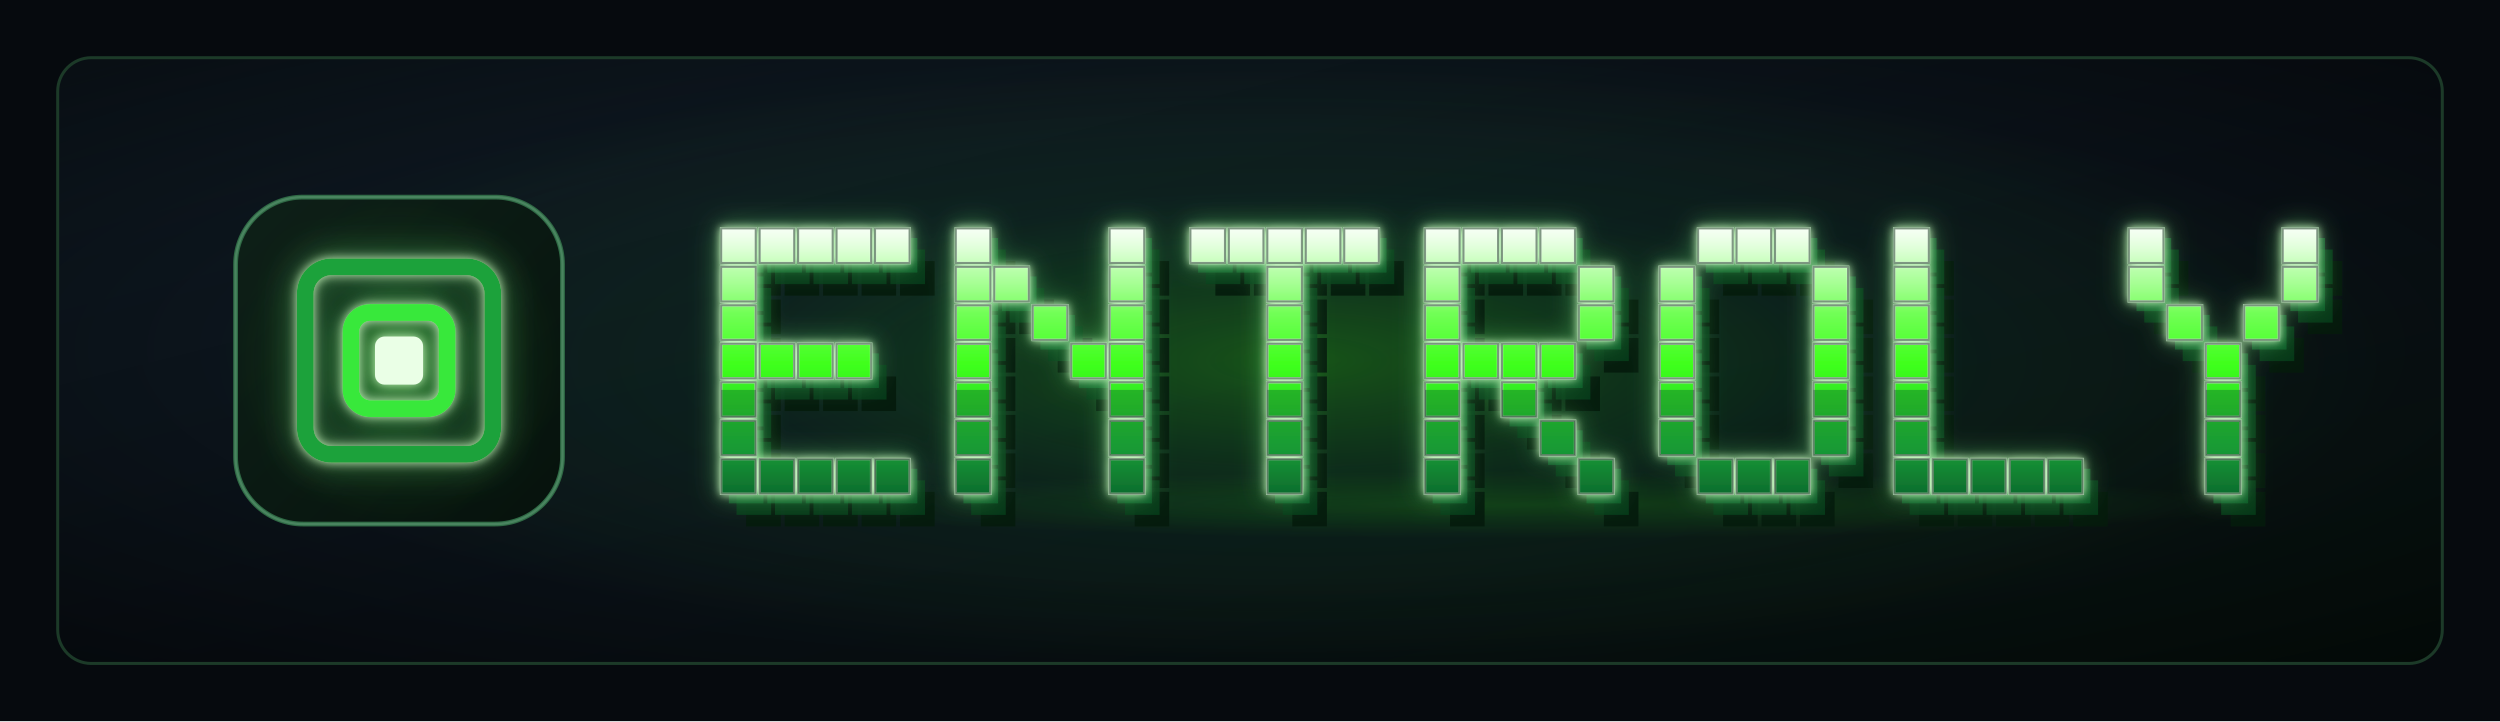
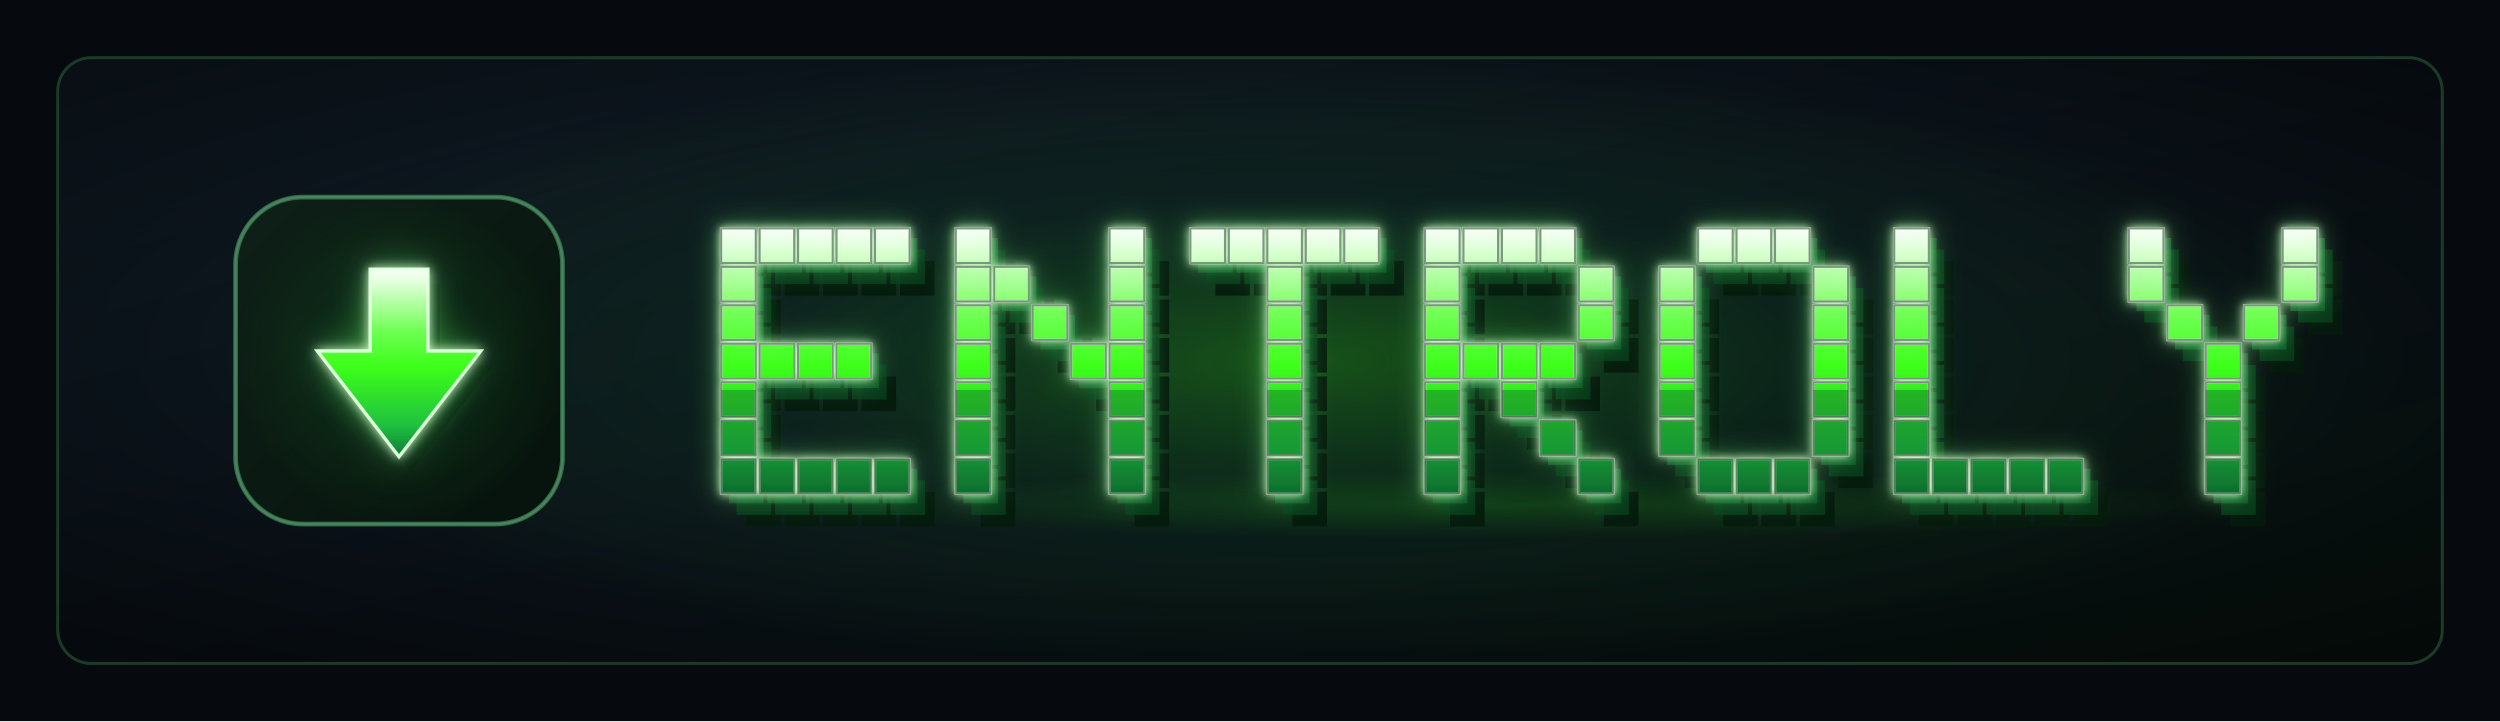
<svg xmlns="http://www.w3.org/2000/svg" width="1040" height="300" viewBox="0 0 1040 300" role="img" aria-labelledby="title desc">
  <defs>
    <path id="E" d="M0 0h18v18h-18z M20 0h18v18h-18z M40 0h18v18h-18z M60 0h18v18h-18z M80 0h18v18h-18z M0 20h18v18h-18z M0 40h18v18h-18z M0 60h18v18h-18z M20 60h18v18h-18z M40 60h18v18h-18z M60 60h18v18h-18z M0 80h18v18h-18z M0 100h18v18h-18z M0 120h18v18h-18z M20 120h18v18h-18z M40 120h18v18h-18z M60 120h18v18h-18z M80 120h18v18h-18z" />
    <path id="N" d="M0 0h18v18h-18z M80 0h18v18h-18z M0 20h18v18h-18z M20 20h18v18h-18z M80 20h18v18h-18z M0 40h18v18h-18z M40 40h18v18h-18z M80 40h18v18h-18z M0 60h18v18h-18z M60 60h18v18h-18z M80 60h18v18h-18z M0 80h18v18h-18z M80 80h18v18h-18z M0 100h18v18h-18z M80 100h18v18h-18z M0 120h18v18h-18z M80 120h18v18h-18z" />
    <path id="T" d="M0 0h18v18h-18z M20 0h18v18h-18z M40 0h18v18h-18z M60 0h18v18h-18z M80 0h18v18h-18z M40 20h18v18h-18z M40 40h18v18h-18z M40 60h18v18h-18z M40 80h18v18h-18z M40 100h18v18h-18z M40 120h18v18h-18z" />
    <path id="R" d="M0 0h18v18h-18z M20 0h18v18h-18z M40 0h18v18h-18z M60 0h18v18h-18z M0 20h18v18h-18z M80 20h18v18h-18z M0 40h18v18h-18z M80 40h18v18h-18z M0 60h18v18h-18z M20 60h18v18h-18z M40 60h18v18h-18z M60 60h18v18h-18z M0 80h18v18h-18z M40 80h18v18h-18z M0 100h18v18h-18z M60 100h18v18h-18z M0 120h18v18h-18z M80 120h18v18h-18z" />
    <path id="O" d="M20 0h18v18h-18z M40 0h18v18h-18z M60 0h18v18h-18z M0 20h18v18h-18z M80 20h18v18h-18z M0 40h18v18h-18z M80 40h18v18h-18z M0 60h18v18h-18z M80 60h18v18h-18z M0 80h18v18h-18z M80 80h18v18h-18z M0 100h18v18h-18z M80 100h18v18h-18z M20 120h18v18h-18z M40 120h18v18h-18z M60 120h18v18h-18z" />
    <path id="L" d="M0 0h18v18h-18z M0 20h18v18h-18z M0 40h18v18h-18z M0 60h18v18h-18z M0 80h18v18h-18z M0 100h18v18h-18z M0 120h18v18h-18z M20 120h18v18h-18z M40 120h18v18h-18z M60 120h18v18h-18z M80 120h18v18h-18z" />
    <path id="Y" d="M0 0h18v18h-18z M80 0h18v18h-18z M0 20h18v18h-18z M80 20h18v18h-18z M20 40h18v18h-18z M60 40h18v18h-18z M40 60h18v18h-18z M40 80h18v18h-18z M40 100h18v18h-18z M40 120h18v18h-18z" />
    <g id="word">
      <use href="#E" x="0" />
      <use href="#N" x="122" />
      <use href="#T" x="244" />
      <use href="#R" x="366" />
      <use href="#O" x="488" />
      <use href="#L" x="610" />
      <use href="#Y" x="732" />
    </g>
+     <path id="arrow" d="M58 32 H82 V66 H104 L70 110 L36 66 H58 Z" />
    <linearGradient id="mainGreen" x1="0" y1="0" x2="0" y2="1">
      <stop offset="0" stop-color="#eaffe6" />
      <stop offset="0.16" stop-color="#9bff86" />
      <stop offset="0.52" stop-color="#3dff1a" />
      <stop offset="0.84" stop-color="#1fbf3f" />
      <stop offset="1" stop-color="#0e7a34" />
    </linearGradient>
    <linearGradient id="sheen" x1="0" y1="0" x2="0" y2="1">
      <stop offset="0" stop-color="#ffffff" stop-opacity="0.58" />
      <stop offset="0.32" stop-color="#ffffff" stop-opacity="0" />
    </linearGradient>
    <linearGradient id="panel" x1="0" y1="0" x2="1" y2="1">
      <stop offset="0" stop-color="#0f1a23" />
      <stop offset="0.55" stop-color="#0a1118" />
      <stop offset="1" stop-color="#06120d" />
    </linearGradient>
    <linearGradient id="chip" x1="0" y1="0" x2="1" y2="1">
      <stop offset="0" stop-color="#0e2018" />
      <stop offset="1" stop-color="#06120c" />
    </linearGradient>
    <radialGradient id="backlight" cx="50%" cy="50%" r="50%">
      <stop offset="0" stop-color="#39ff14" stop-opacity="0.28" />
      <stop offset="0.55" stop-color="#19b83f" stop-opacity="0.07" />
      <stop offset="1" stop-color="#39ff14" stop-opacity="0" />
    </radialGradient>
    <radialGradient id="floor" cx="50%" cy="50%" r="50%">
      <stop offset="0" stop-color="#39ff14" stop-opacity="0.28" />
      <stop offset="1" stop-color="#39ff14" stop-opacity="0" />
    </radialGradient>
    <radialGradient id="vignette" cx="50%" cy="48%" r="72%">
      <stop offset="0.52" stop-color="#000000" stop-opacity="0" />
      <stop offset="1" stop-color="#000000" stop-opacity="0.5" />
    </radialGradient>
    <linearGradient id="sweep" x1="0" y1="0" x2="1" y2="0">
      <stop offset="0.42" stop-color="#ffffff" stop-opacity="0" />
      <stop offset="0.5" stop-color="#ffffff" stop-opacity="0.7" />
      <stop offset="0.58" stop-color="#ffffff" stop-opacity="0" />
    </linearGradient>
    <filter id="neon" x="-25%" y="-70%" width="150%" height="240%">
      <feGaussianBlur in="SourceAlpha" stdDeviation="7" result="b1" />
      <feColorMatrix in="b1" type="matrix" values="0 0 0 0 0.18  0 0 0 0 1  0 0 0 0 0.22  0 0 0 0.5 0" result="halo" />
      <feGaussianBlur in="SourceAlpha" stdDeviation="2.2" result="b2" />
      <feColorMatrix in="b2" type="matrix" values="0 0 0 0 0.62  0 0 0 0 1  0 0 0 0 0.55  0 0 0 0.95 0" result="core" />
      <feMerge>
        <feMergeNode in="halo" />
        <feMergeNode in="core" />
        <feMergeNode in="SourceGraphic" />
      </feMerge>
    </filter>
    <g id="mark">
      <rect x="2" y="2" width="136" height="136" rx="28" fill="url(#chip)" stroke="#2f6a45" stroke-width="2" />
      <rect x="2" y="2" width="136" height="136" rx="28" fill="url(#backlight)" />
-       <g filter="url(#neon)">
-         <rect x="31" y="31" width="78" height="78" rx="11" fill="none" stroke="#1aa23a" stroke-width="7" />
-         <rect x="50" y="50" width="40" height="40" rx="8" fill="none" stroke="#37e83a" stroke-width="7" />
-         <rect x="60" y="60" width="20" height="20" rx="4" fill="#eaffe6">
-           <animate attributeName="opacity" dur="3s" repeatCount="indefinite" values="0.55;1;0.55" keyTimes="0;.5;1" />
-         </rect>
-       </g>
+       <use href="#arrow" transform="translate(5 6)" fill="#04200e" opacity="0.9" />
+       <use href="#arrow" fill="url(#mainGreen)" stroke="#d9ffd8" stroke-width="1.4" filter="url(#neon)" />
+       <use href="#arrow" fill="url(#sheen)" />
      <rect x="2" y="2" width="136" height="136" rx="28" fill="none" stroke="#bbf7d0" stroke-width="1" opacity="0.18" />
    </g>
    <clipPath id="wordClip">
      <use href="#word" />
    </clipPath>
    <clipPath id="lowerBand">
      <rect x="0" y="84" width="830" height="54" />
    </clipPath>
  </defs>
  <rect width="1040" height="300" fill="#060a0e" />
  <rect x="24" y="24" width="992" height="252" rx="14" fill="url(#panel)" />
  <ellipse cx="540" cy="150" rx="450" ry="128" fill="url(#backlight)">
    <animate attributeName="opacity" dur="6s" repeatCount="indefinite" values="0.85;1;0.85" keyTimes="0;.5;1" />
  </ellipse>
  <rect x="24" y="24" width="992" height="252" rx="14" fill="url(#vignette)" />
  <rect x="24" y="24" width="992" height="252" rx="14" fill="none" stroke="#1c3a28" stroke-width="1.25" />
  <use href="#mark" transform="translate(96 80)" />
  <ellipse cx="632" cy="210" rx="300" ry="14" fill="url(#floor)" opacity="0.5" />
  <g transform="translate(300 95) scale(0.80)">
    <use href="#word" transform="translate(13 17)" fill="#041a0c" opacity="0.92" />
    <use href="#word" transform="translate(8 11)" fill="#063e1a" opacity="0.8" />
    <use href="#word" transform="translate(4 5)" fill="#0d6b2f" opacity="0.6" />
    <use href="#word" fill="url(#mainGreen)" stroke="#d9ffd8" stroke-width="1.3" filter="url(#neon)" />
    <use href="#word" fill="#0a5a26" opacity="0.38" clip-path="url(#lowerBand)" />
    <use href="#word" fill="url(#sheen)" />
    <g clip-path="url(#wordClip)">
      <g>
        <animateTransform attributeName="transform" type="translate" dur="6s" repeatCount="indefinite" values="-900 0;-900 0;900 0" keyTimes="0;.35;1" />
        <rect x="0" y="-20" width="900" height="180" fill="url(#sweep)" />
      </g>
    </g>
    <use href="#word" fill="none" stroke="#03190c" stroke-width="1.1" opacity="0.45" />
  </g>
</svg>
